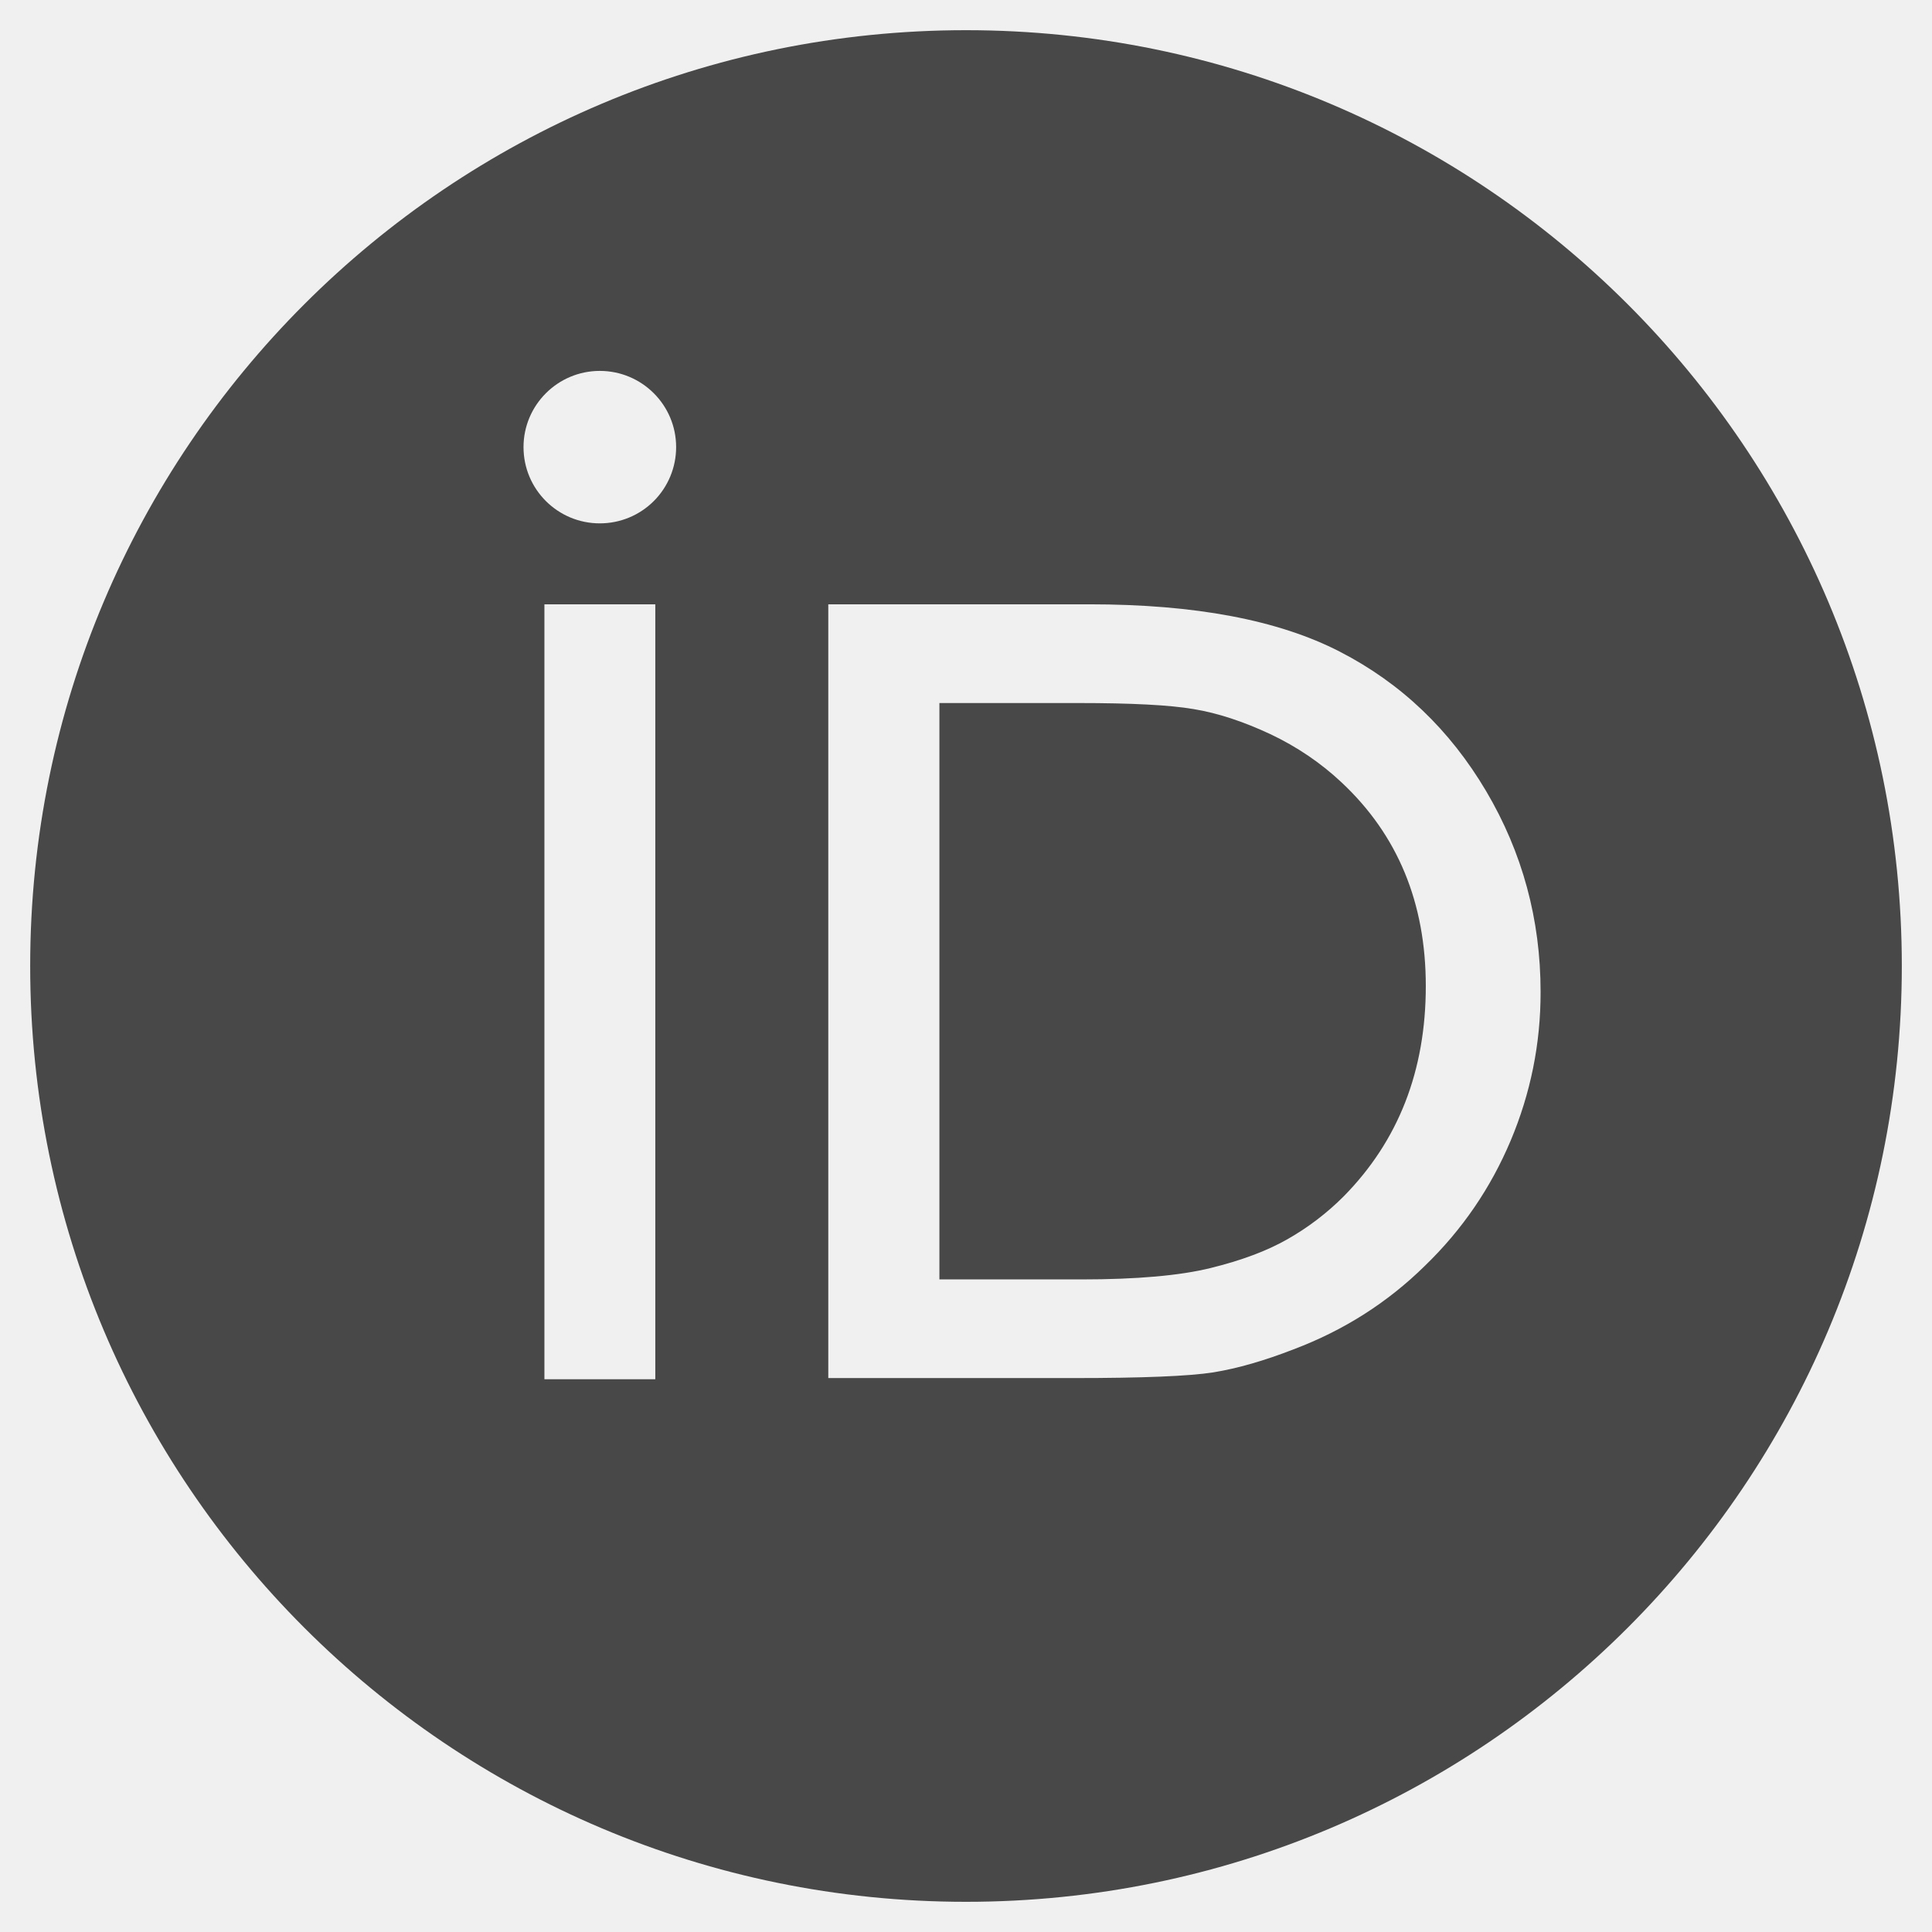
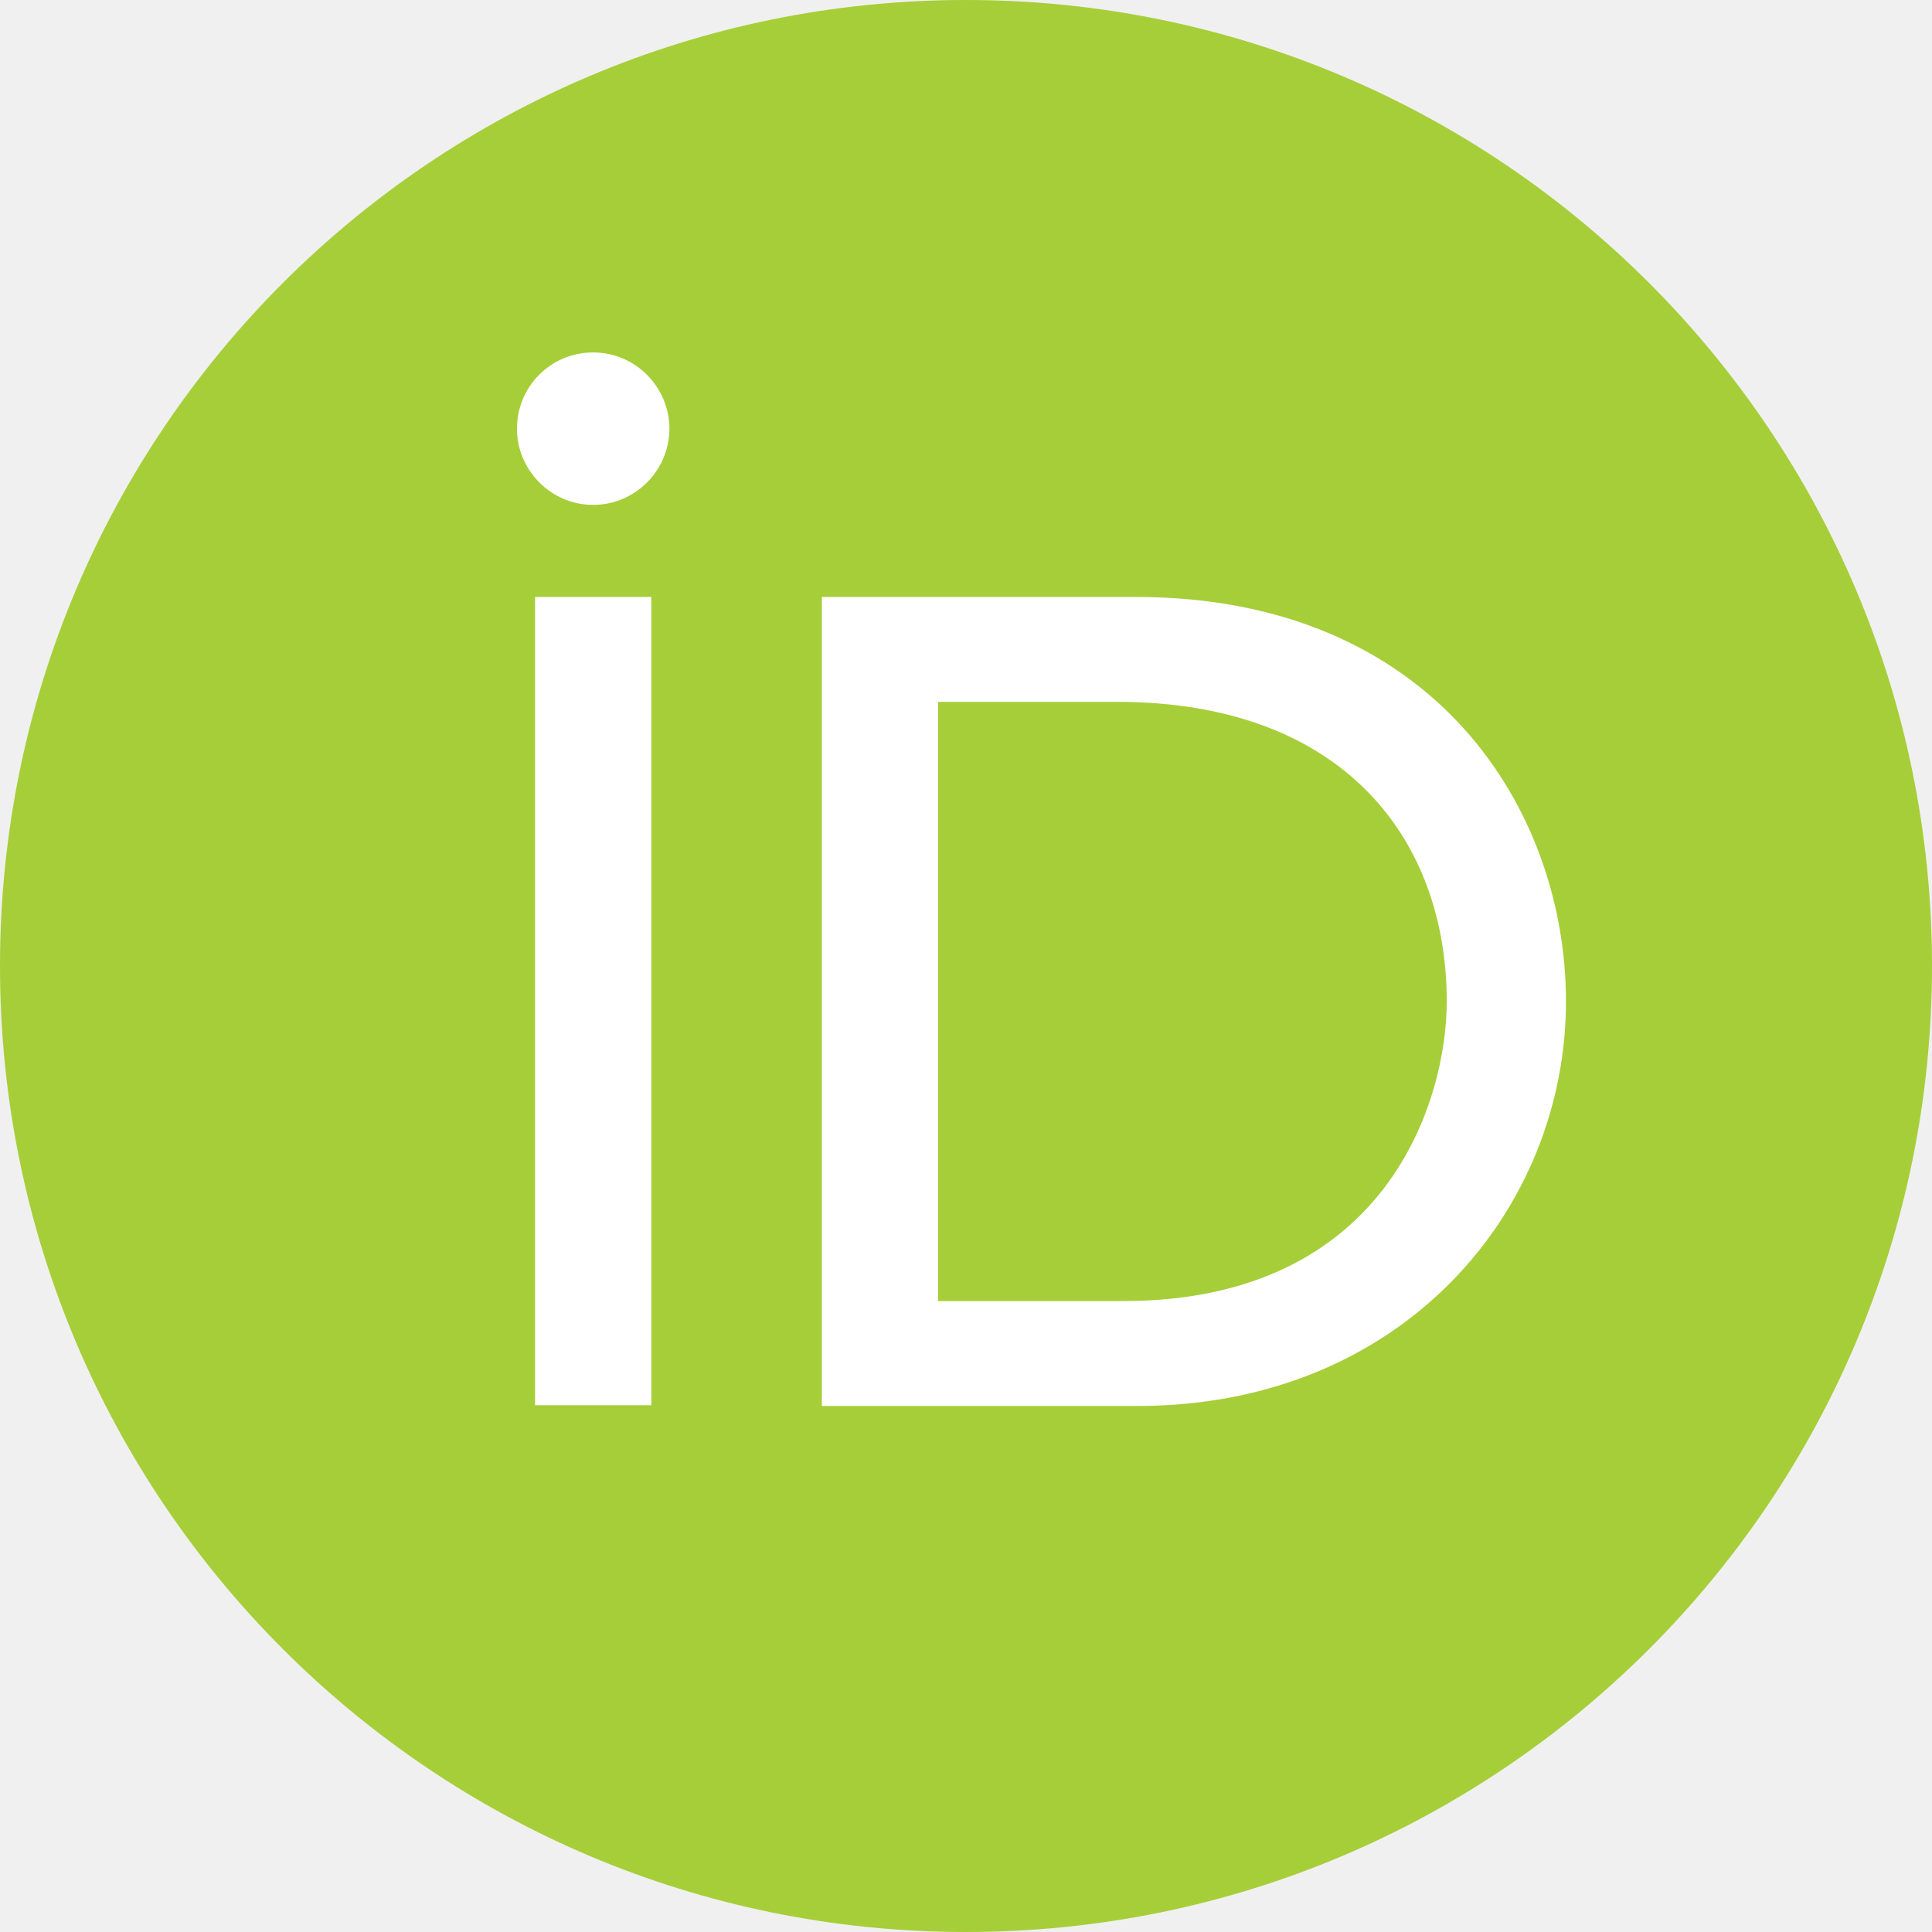
- <svg xmlns="http://www.w3.org/2000/svg" width="48" height="48" viewBox="0 0 512 512">
-   <path fill="rgba(0,0,0,0.7)" d="M336.62 194.538c-7.13-3.328-13.866-5.56-20.253-6.614c-6.365-1.095-16.574-1.612-30.71-1.612h-36.704v152.747h37.634c14.673 0 26.081-1.013 34.224-3.017s14.921-4.526 20.356-7.626a69.5 69.5 0 0 0 14.942-11.388c14.488-14.714 21.742-33.273 21.742-55.717c0-22.052-7.44-40.052-22.341-53.982c-5.498-5.166-11.822-9.444-18.89-12.793zM256 8C119.022 8 8 119.042 8 256s111.022 248 248 248s248-111.042 248-248S392.978 8 256 8m-82.336 357.513h-29.389V160.148h29.389zM158.95 138.696c-11.14 0-20.213-9.01-20.213-20.212c0-11.118 9.052-20.191 20.213-20.191c11.18 0 20.232 9.052 20.232 20.191a20.194 20.194 0 0 1-20.232 20.212m241.386 163.597c-5.29 12.545-12.834 23.581-22.65 33.088c-9.982 9.837-21.597 17.194-34.844 22.196c-7.75 3.017-14.839 5.063-21.307 6.117c-6.49 1.013-18.828 1.509-37.076 1.509h-64.956V160.148h69.233c27.962 0 50.034 4.154 66.32 12.545c16.265 8.37 29.181 20.728 38.792 36.972c9.61 16.265 14.425 34.018 14.425 53.196c.023 13.765-2.666 26.908-7.936 39.432z" />
+ <svg xmlns="http://www.w3.org/2000/svg" version="1.1" id="Layer_1" x="0px" y="0px" viewBox="0 0 256 256" style="enable-background:new 0 0 256 256;" xml:space="preserve">
+   <style type="text/css">
+ 	.st0{fill:#A6CE39;}
+ 	.st1{fill:#FFFFFF;}
+ </style>
+   <path class="st0" d="M256,128c0,70.7-57.3,128-128,128C57.3,256,0,198.7,0,128C0,57.3,57.3,0,128,0C198.7,0,256,57.3,256,128z" />
+   <g>
+     <path class="st1" d="M86.3,186.2H70.9V79.1h15.4v48.4V186.2z" />
+     <path class="st1" d="M108.9,79.1h41.6c39.6,0,57,28.3,57,53.6c0,27.5-21.5,53.6-56.8,53.6h-41.8V79.1z M124.3,172.4h24.5   c34.9,0,42.9-26.5,42.9-39.7c0-21.5-13.7-39.7-43.7-39.7h-23.7V172.4z" />
+     <path class="st1" d="M88.7,56.8c0,5.5-4.5,10.1-10.1,10.1c-5.6,0-10.1-4.6-10.1-10.1c0-5.6,4.5-10.1,10.1-10.1   C84.2,46.7,88.7,51.3,88.7,56.8z" />
+   </g>
</svg>
